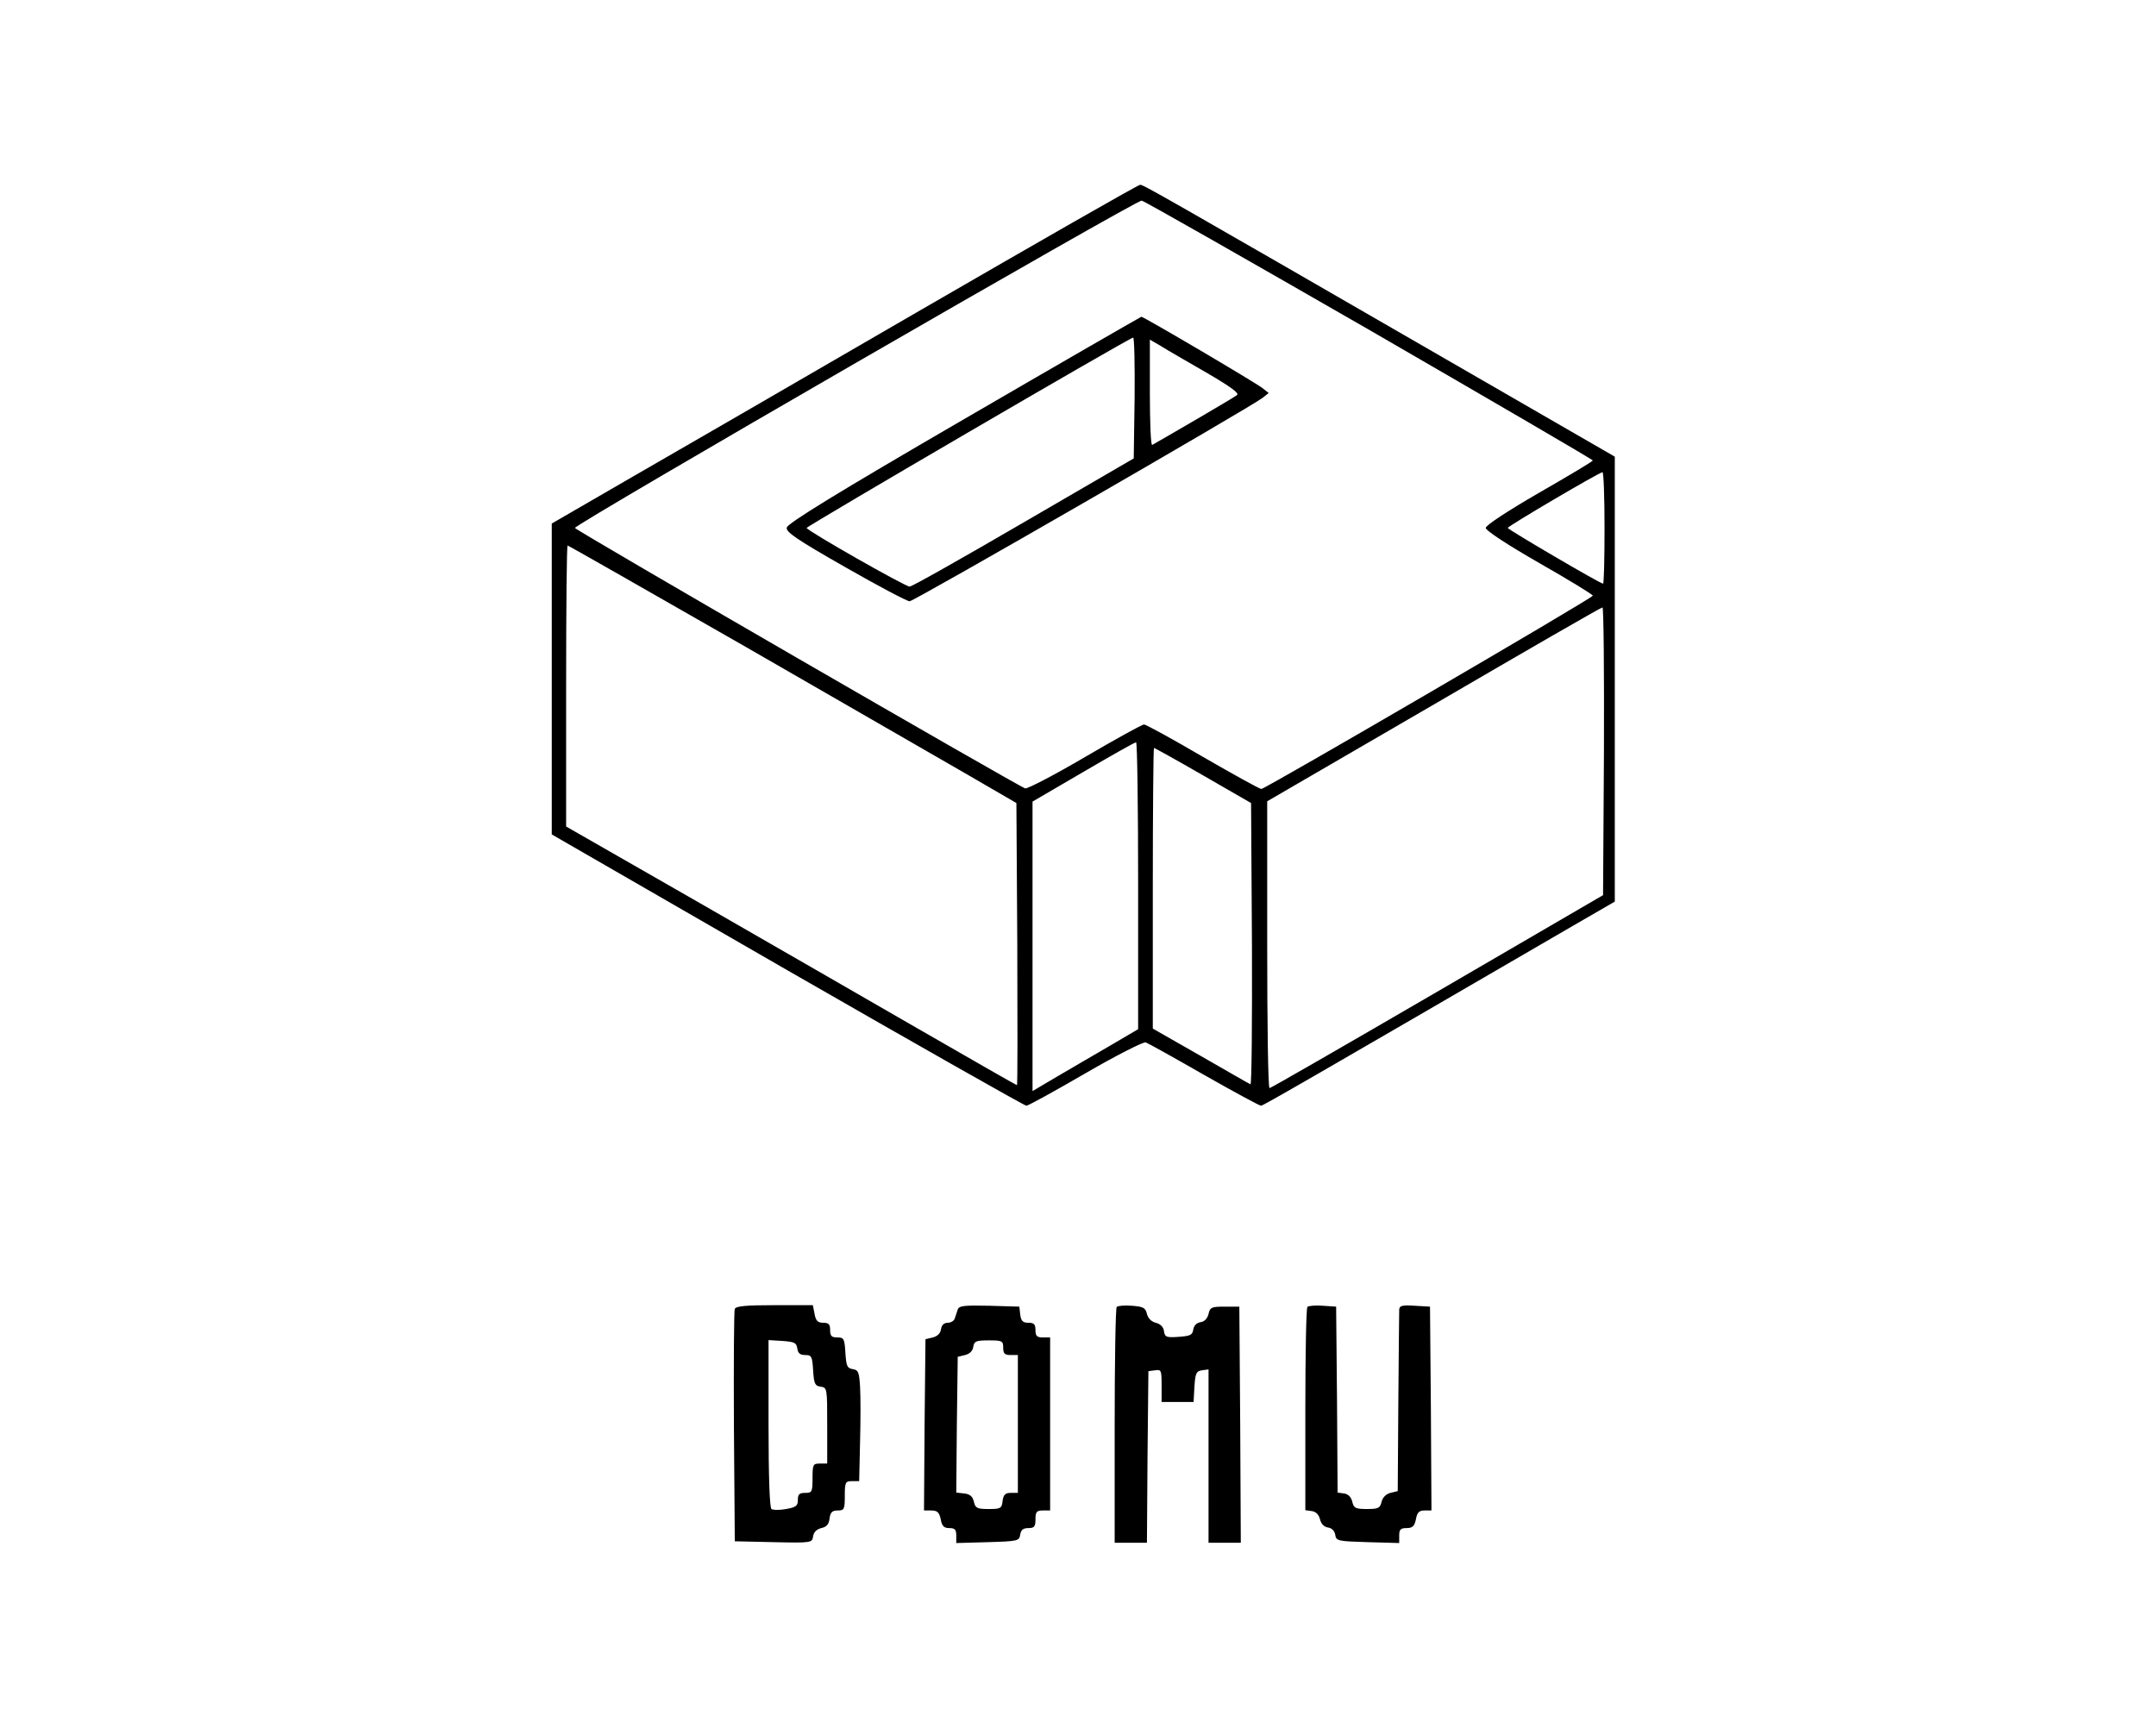
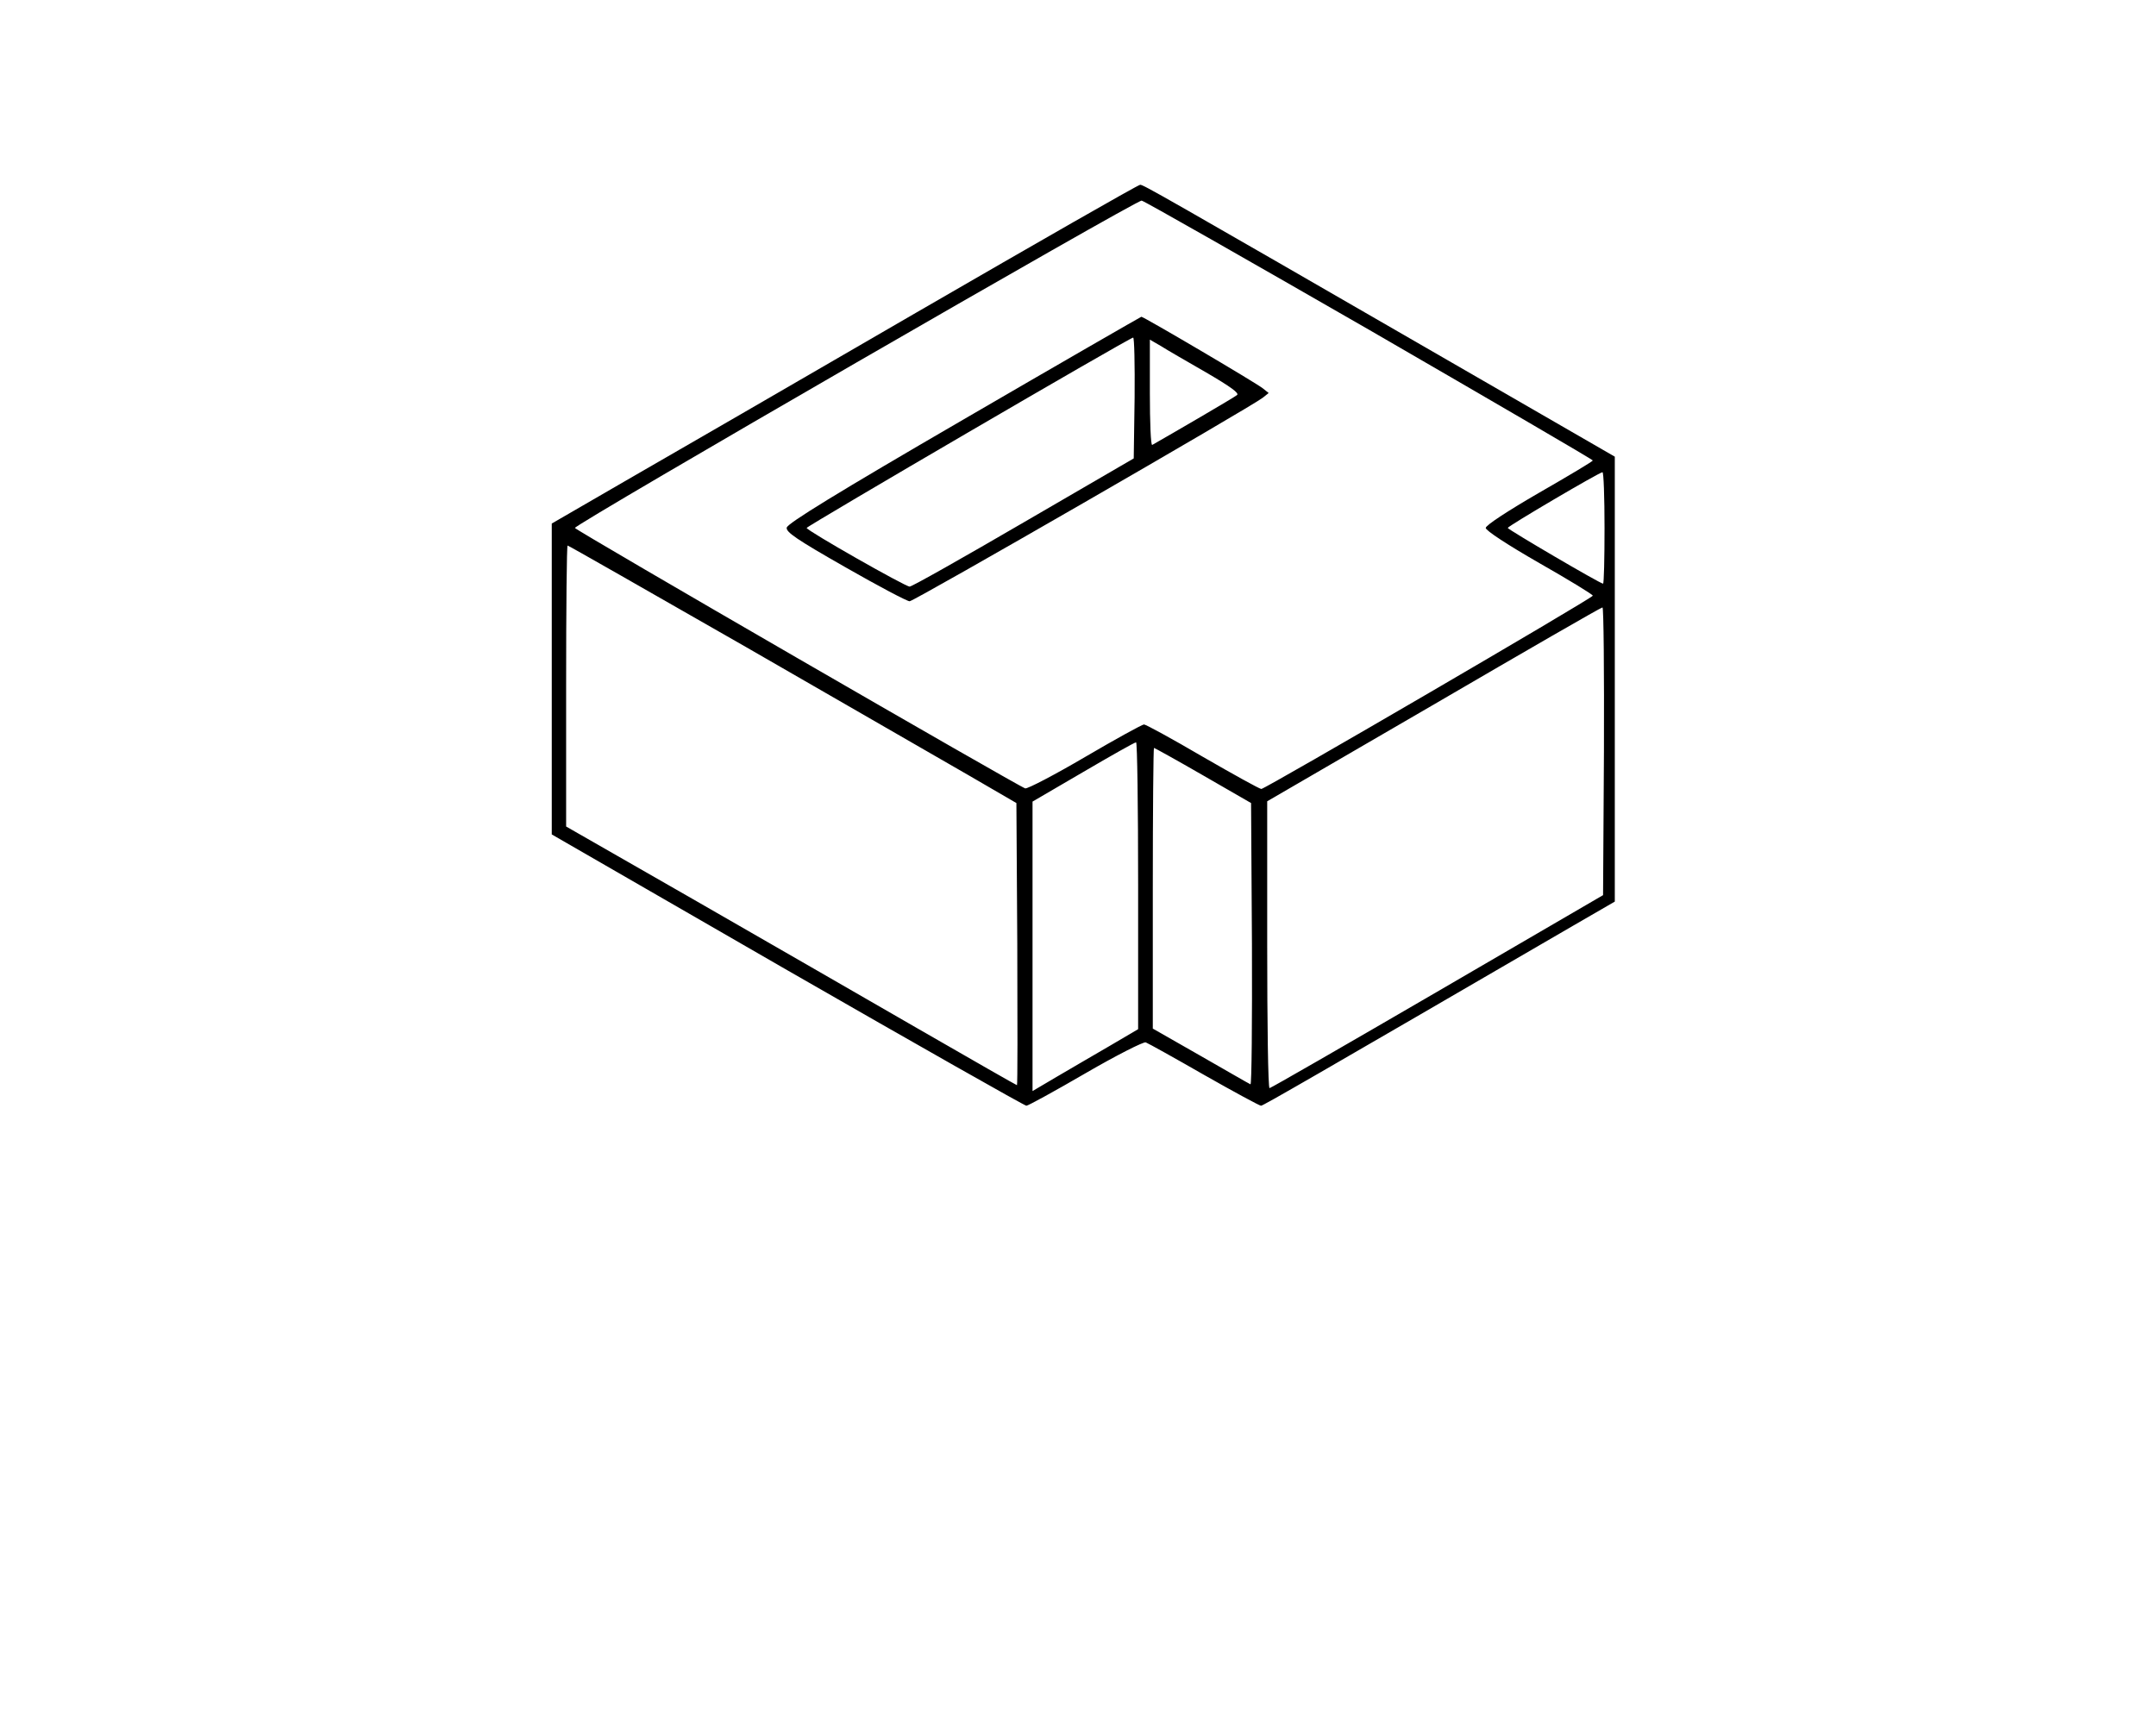
<svg xmlns="http://www.w3.org/2000/svg" version="1.0" width="735pt" height="587pt" viewBox="0 0 735 587" preserveAspectRatio="xMidYMid meet">
  <g transform="translate(0,587) scale(0.1,-0.1)" fill="#000000" stroke="none">
    <path d="M3125 4805 c-412 -239 -861 -499 -997 -577 l-247 -143 0 -530 0 -530 803 -463 c442 -254 809 -462 815 -462 6 0 97 50 202 111 105 61 198 108 205 105 8 -3 98 -53 199 -111 102 -58 189 -105 194 -105 7 0 180 100 1066 615 l140 81 0 759 0 758 -570 329 c-984 568 -1037 598 -1048 598 -7 0 -349 -196 -762 -435z m1545 -61 c418 -242 760 -441 760 -444 0 -3 -82 -52 -183 -110 -107 -62 -182 -111 -182 -120 0 -9 75 -58 183 -120 100 -57 182 -107 182 -111 0 -8 -1117 -659 -1130 -659 -6 0 -96 50 -200 110 -104 61 -194 110 -200 110 -6 0 -97 -50 -201 -111 -104 -61 -196 -109 -204 -107 -18 4 -1535 881 -1535 888 0 13 1917 1120 1932 1116 10 -2 359 -201 778 -442z m800 -674 c0 -104 -2 -190 -5 -190 -10 0 -325 185 -325 190 0 6 311 189 323 190 4 0 7 -85 7 -190z m-2927 -406 c331 -191 674 -388 762 -439 l160 -93 3 -481 c1 -264 1 -481 -1 -481 -2 0 -154 87 -338 193 -184 106 -529 305 -766 441 l-433 248 0 479 c0 264 2 479 5 479 3 0 276 -156 608 -346z m2925 -355 l-3 -491 -565 -329 c-311 -181 -568 -329 -572 -329 -5 0 -8 220 -8 489 l0 489 568 330 c312 182 570 331 575 331 4 1 6 -220 5 -490z m-1588 -458 l0 -490 -97 -57 c-54 -31 -135 -79 -180 -105 l-83 -49 0 494 0 493 173 101 c94 55 175 101 180 101 4 1 7 -219 7 -488z m222 375 l163 -94 3 -481 c1 -265 -1 -480 -5 -478 -5 2 -81 46 -170 97 l-163 93 0 478 c0 264 2 479 4 479 2 0 78 -42 168 -94z" />
    <path d="M3285 4440 c-434 -252 -601 -355 -603 -369 -3 -15 35 -41 200 -135 112 -64 210 -116 219 -116 15 0 1165 663 1204 694 l20 16 -20 16 c-27 21 -406 244 -414 244 -3 -1 -276 -158 -606 -350z m583 74 l-3 -207 -375 -218 c-206 -120 -381 -219 -389 -219 -15 0 -351 191 -351 200 0 6 1100 648 1113 649 4 1 6 -92 5 -205z m244 86 c84 -49 114 -71 105 -77 -9 -8 -229 -136 -289 -170 -5 -2 -8 78 -8 177 l0 182 38 -22 c20 -13 90 -53 154 -90z" />
-     <path d="M2505 1407 c-3 -6 -4 -188 -3 -402 l3 -390 132 -3 c130 -3 132 -2 135 20 2 14 12 24 28 28 18 4 26 13 28 33 3 21 9 27 28 27 22 0 24 4 24 50 0 46 2 50 24 50 l25 0 3 133 c2 72 2 158 0 189 -3 50 -6 57 -25 60 -19 3 -22 10 -25 56 -3 48 -5 52 -28 52 -19 0 -24 5 -24 25 0 20 -5 25 -24 25 -18 0 -25 7 -29 30 l-6 30 -131 0 c-95 0 -132 -3 -135 -13z m213 -134 c2 -17 10 -23 27 -23 22 0 24 -5 27 -52 3 -46 6 -53 26 -56 22 -3 22 -6 22 -133 l0 -129 -25 0 c-23 0 -25 -3 -25 -50 0 -47 -2 -50 -25 -50 -20 0 -25 -5 -25 -24 0 -20 -6 -25 -40 -31 -21 -4 -44 -4 -50 0 -6 4 -10 105 -10 291 l0 285 48 -3 c40 -3 47 -6 50 -25z" />
-     <path d="M3265 1405 c-3 -8 -7 -22 -10 -30 -2 -8 -13 -15 -24 -15 -13 0 -21 -8 -23 -22 -2 -14 -12 -24 -28 -28 l-25 -6 -3 -292 -2 -292 25 0 c20 0 27 -6 32 -30 4 -23 11 -30 29 -30 19 0 24 -5 24 -25 l0 -26 108 3 c102 3 107 4 110 26 3 16 10 22 28 22 20 0 24 5 24 30 0 25 4 30 25 30 l25 0 0 295 0 295 -25 0 c-20 0 -25 5 -25 25 0 20 -5 25 -24 25 -19 0 -25 6 -28 28 l-3 27 -103 3 c-85 2 -103 0 -107 -13z m155 -130 c0 -20 5 -25 25 -25 l25 0 0 -235 0 -235 -24 0 c-19 0 -25 -6 -28 -27 -3 -26 -6 -28 -48 -28 -39 0 -45 3 -50 25 -4 18 -14 26 -33 28 l-27 3 2 232 3 231 25 6 c16 4 26 14 28 28 3 19 9 22 53 22 46 0 49 -2 49 -25z" />
-     <path d="M3807 1414 c-4 -4 -7 -187 -7 -406 l0 -398 55 0 55 0 2 293 3 292 23 3 c21 3 22 0 22 -52 l0 -56 54 0 55 0 3 53 c3 45 6 52 26 55 l22 3 0 -295 0 -296 55 0 55 0 -2 403 -3 402 -50 0 c-44 0 -50 -2 -55 -25 -4 -16 -14 -26 -27 -28 -14 -2 -23 -12 -25 -25 -3 -19 -10 -22 -50 -25 -42 -3 -47 -1 -50 20 -2 14 -12 24 -28 28 -15 4 -26 15 -30 30 -5 21 -12 25 -51 28 -25 2 -48 0 -52 -4z" />
-     <path d="M4457 1414 c-4 -4 -7 -162 -7 -350 l0 -343 22 -3 c14 -2 24 -12 28 -28 4 -16 14 -26 27 -28 14 -2 23 -12 25 -25 3 -21 9 -22 111 -25 l107 -3 0 26 c0 20 5 25 25 25 20 0 27 6 32 30 4 23 11 30 29 30 l24 0 -2 348 -3 347 -52 3 c-45 3 -53 0 -53 -15 0 -10 -2 -153 -3 -318 l-2 -299 -25 -6 c-15 -4 -26 -15 -30 -30 -5 -22 -11 -25 -50 -25 -39 0 -45 3 -50 25 -4 16 -14 26 -28 28 l-22 3 -2 317 -3 317 -45 3 c-25 2 -49 0 -53 -4z" />
  </g>
</svg>
